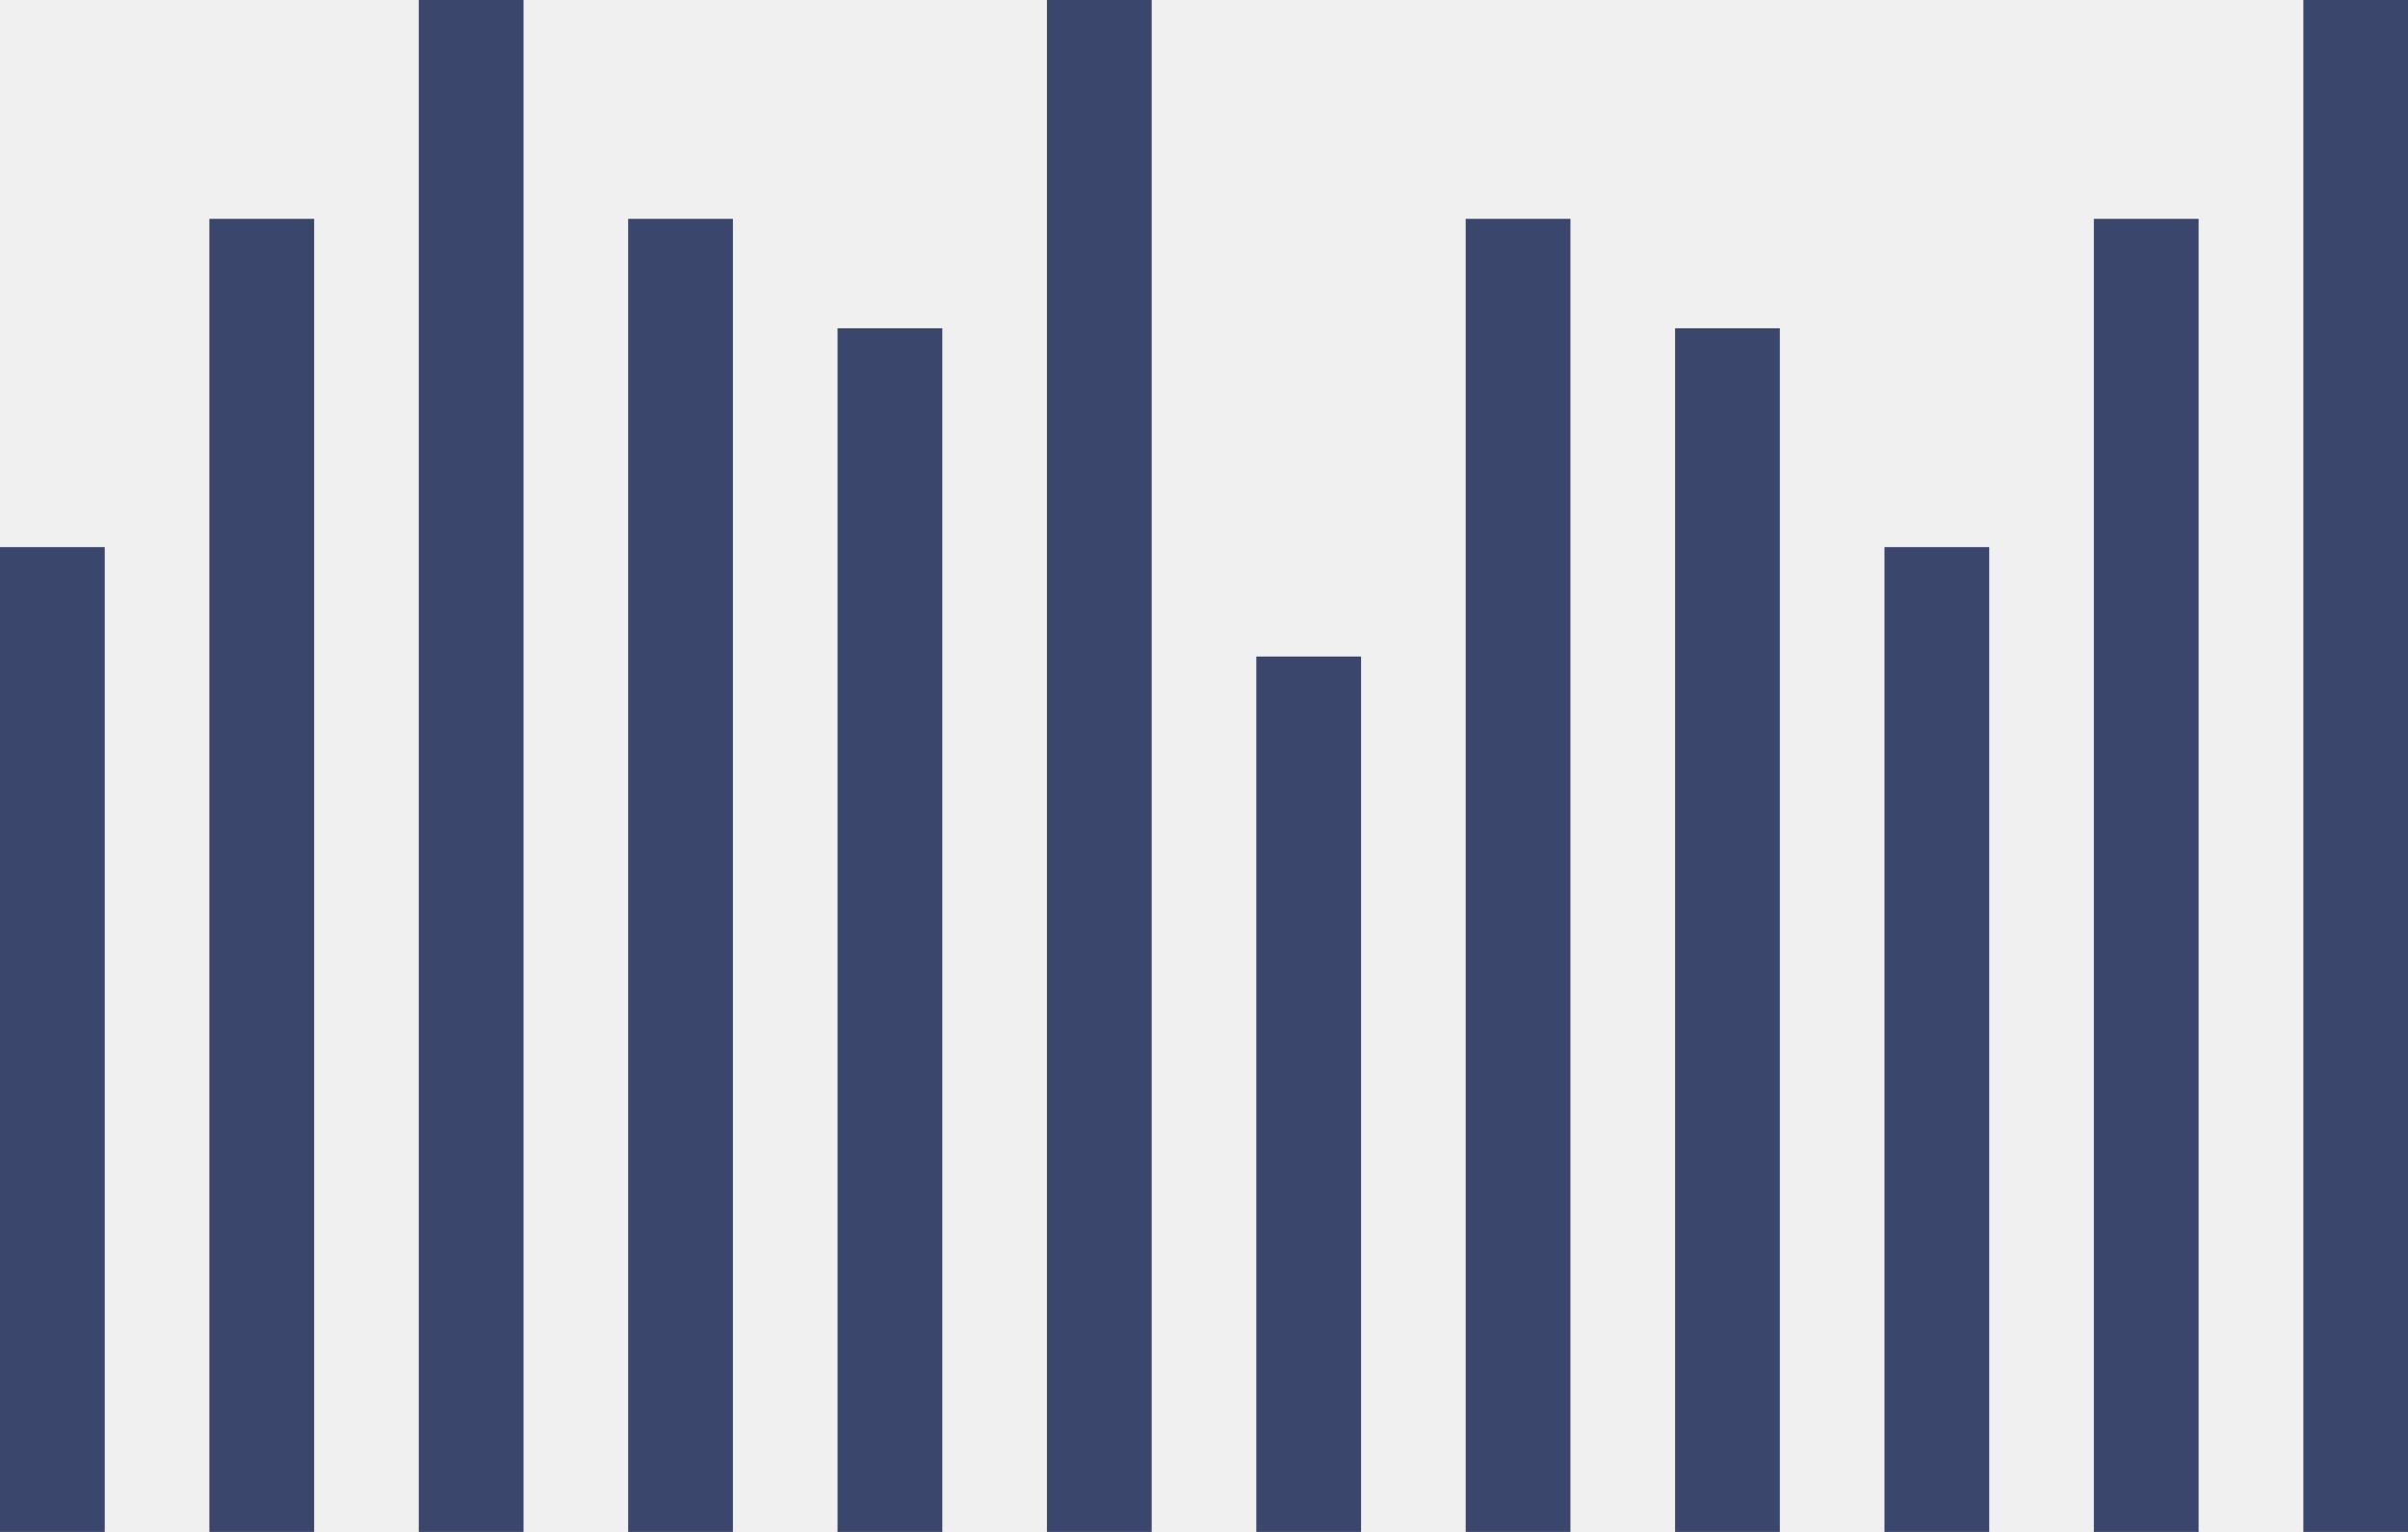
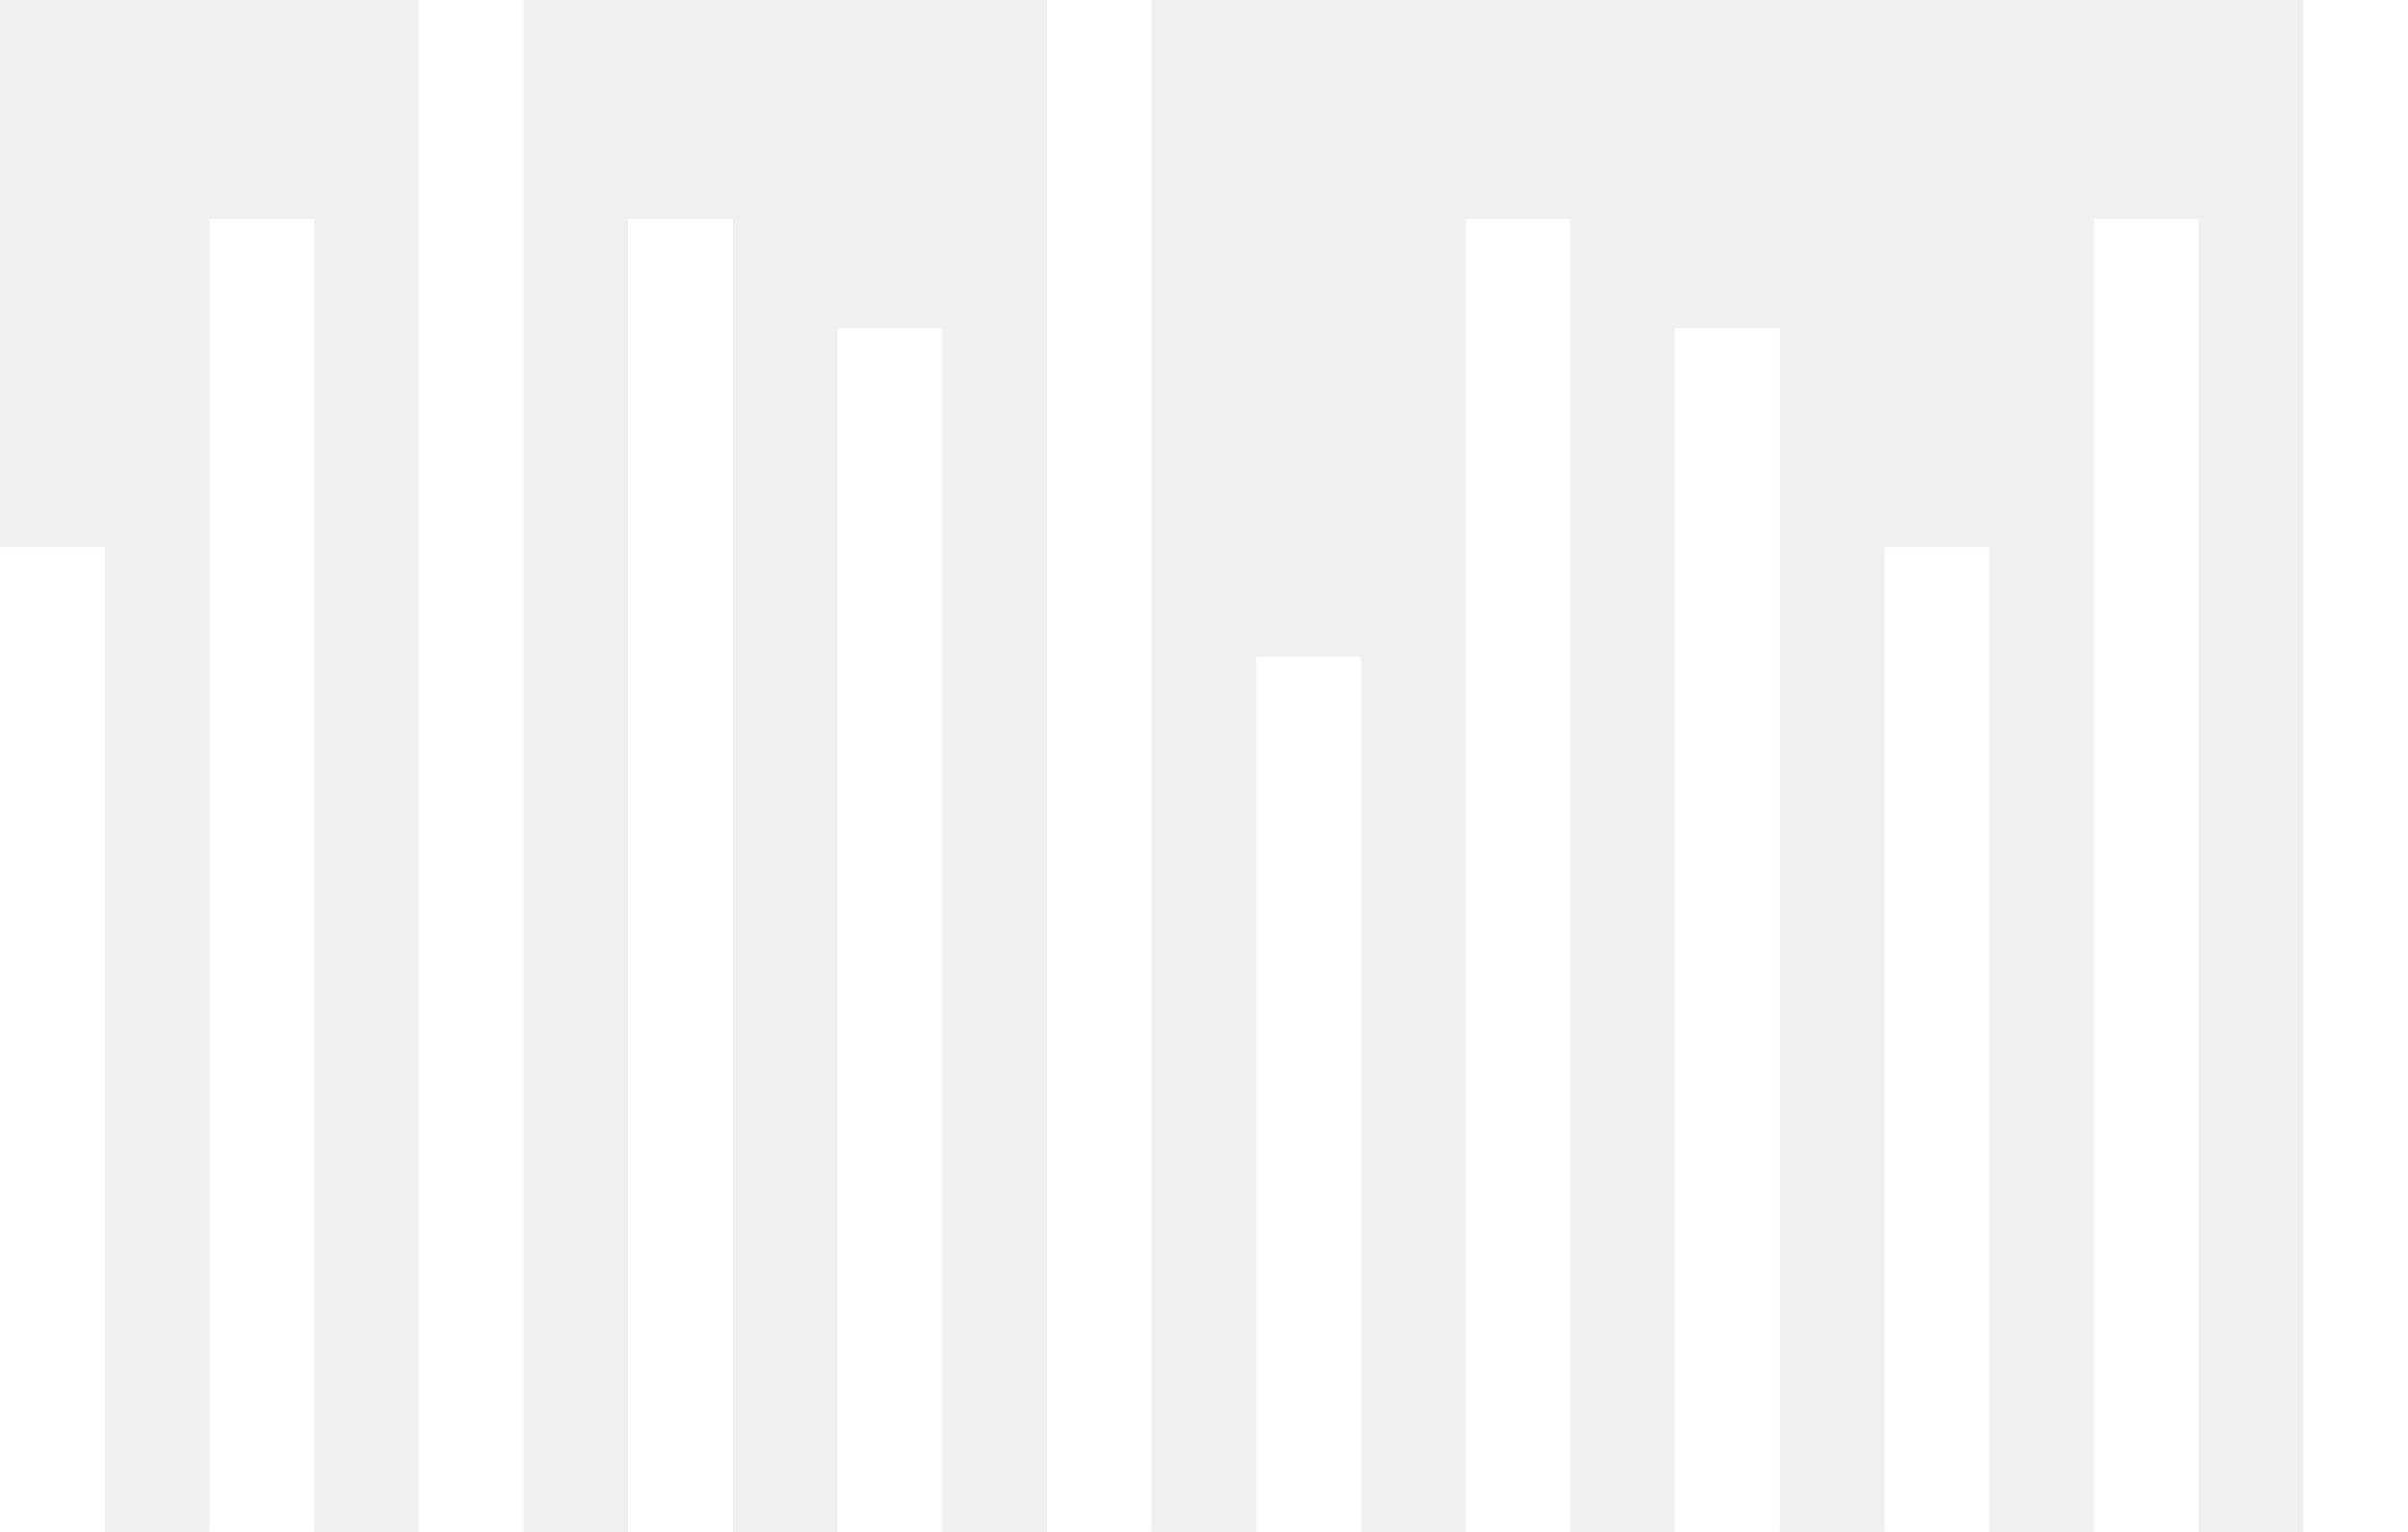
<svg xmlns="http://www.w3.org/2000/svg" width="22" height="14" viewBox="0 0 22 14" fill="none">
-   <path d="M0 5H0.957V14H0V5Z" fill="#3A466B" />
-   <path d="M1.913 2H2.87V14H1.913V2Z" fill="#3A466B" />
-   <path d="M3.826 0H4.783V14H3.826V0Z" fill="#3A466B" />
-   <path d="M17.217 5H18.174V14H17.217V5Z" fill="#3A466B" />
-   <path d="M19.13 2H20.087V14H19.13V2Z" fill="#3A466B" />
-   <path d="M21.044 0H22V14H21.044V0Z" fill="#3A466B" />
-   <path d="M5.739 2H6.696V14H5.739V2Z" fill="#3A466B" />
-   <path d="M7.652 3H8.609V14H7.652V3Z" fill="#3A466B" />
-   <path d="M9.565 0H10.522V14H9.565V0Z" fill="#3A466B" />
-   <path d="M11.478 6H12.435V14H11.478V6Z" fill="#3A466B" />
-   <path d="M13.391 2H14.348V14H13.391V2Z" fill="#3A466B" />
-   <path d="M15.304 3H16.261V14H15.304V3Z" fill="#3A466B" />
+   <path d="M0 5H0.957V14H0V5Z" fill="white" />
+   <path d="M1.913 2H2.87V14H1.913V2Z" fill="white" />
+   <path d="M3.826 0H4.783V14H3.826V0Z" fill="white" />
+   <path d="M17.217 5H18.174V14H17.217V5Z" fill="white" />
+   <path d="M19.13 2H20.087V14H19.13V2Z" fill="white" />
+   <path d="M21.044 0H22V14H21.044V0Z" fill="white" />
+   <path d="M5.739 2H6.696V14H5.739V2Z" fill="white" />
+   <path d="M7.652 3H8.609V14H7.652V3Z" fill="white" />
+   <path d="M9.565 0H10.522V14H9.565V0Z" fill="white" />
+   <path d="M11.478 6H12.435V14H11.478V6Z" fill="white" />
+   <path d="M13.391 2H14.348V14H13.391V2Z" fill="white" />
+   <path d="M15.304 3H16.261V14H15.304V3Z" fill="white" />
</svg>
